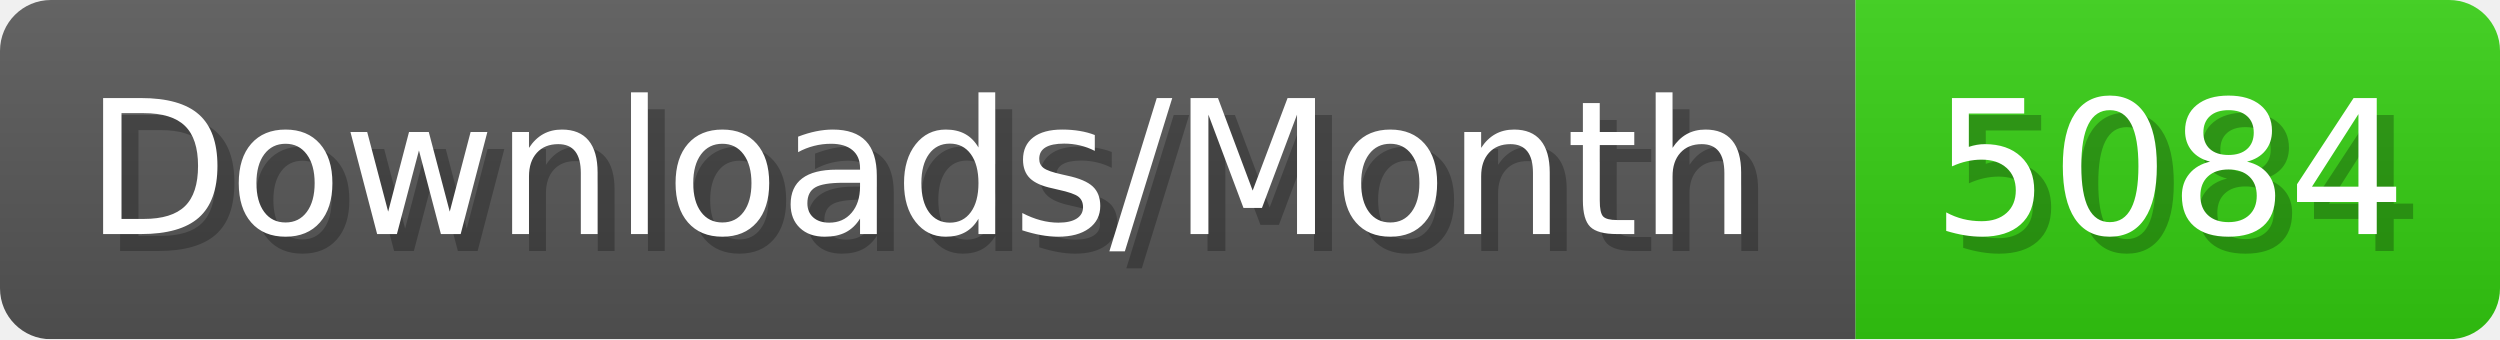
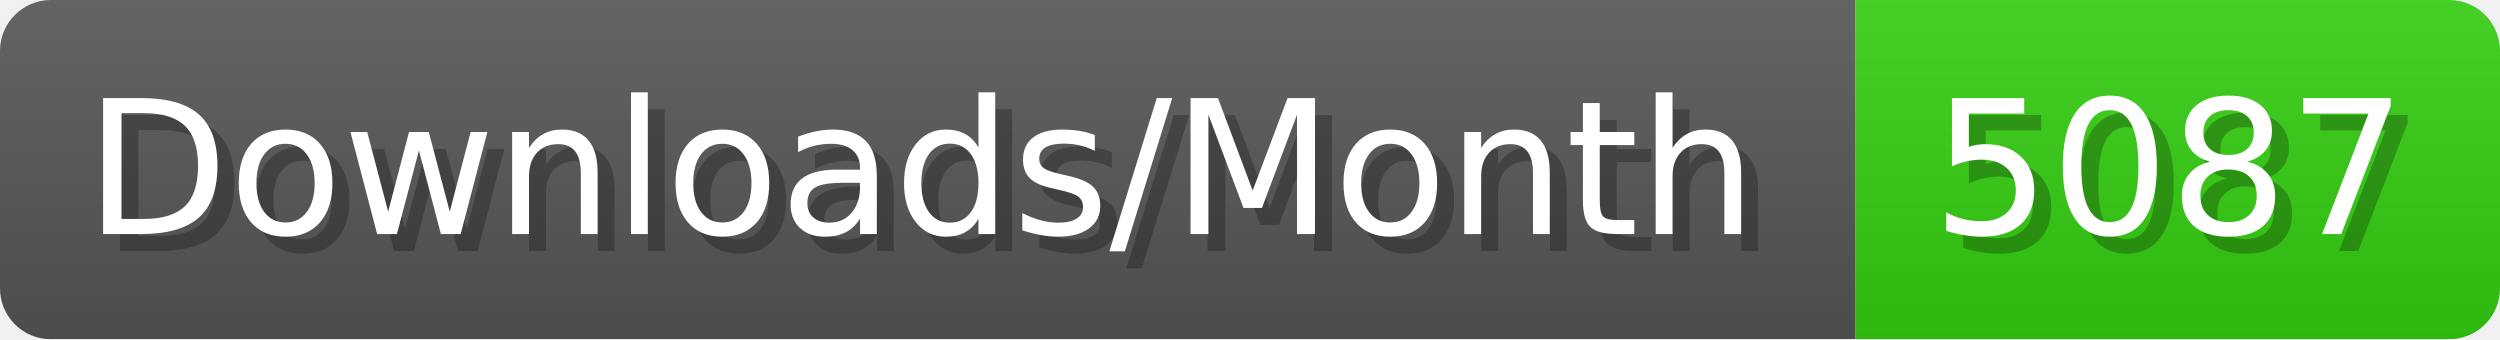
- <svg xmlns="http://www.w3.org/2000/svg" width="147.4" height="20" viewBox="0 0 1474 200" role="img" aria-label="Downloads/Month: 5084">
+ <svg xmlns="http://www.w3.org/2000/svg" width="147.4" height="20" viewBox="0 0 1474 200" role="img" aria-label="Downloads/Month: 5087">
  <linearGradient id="YlXUI" x2="0" y2="100%">
    <stop offset="0" stop-opacity=".1" stop-color="#EEE" />
    <stop offset="1" stop-opacity=".1" />
  </linearGradient>
  <mask id="JHhop">
    <rect width="1474" height="200" rx="30" fill="#FFF" />
  </mask>
  <g mask="url(#JHhop)">
    <rect width="1094" height="200" fill="#555" />
    <rect width="380" height="200" fill="#3C1" x="1094" />
    <rect width="1474" height="200" fill="url(#YlXUI)" />
  </g>
  <g aria-hidden="true" fill="#fff" text-anchor="start" font-family="Verdana,DejaVu Sans,sans-serif" font-size="110">
    <text x="60" y="148" textLength="994" fill="#000" opacity="0.25">Downloads/Month</text>
    <text x="50" y="138" textLength="994">Downloads/Month</text>
-     <text x="1149" y="148" textLength="280" fill="#000" opacity="0.25">5084</text>
-     <text x="1139" y="138" textLength="280">5084</text>
+     <text x="1149" y="148" textLength="280" fill="#000" opacity="0.25">5087</text>
+     <text x="1139" y="138" textLength="280">5087</text>
  </g>
</svg>
